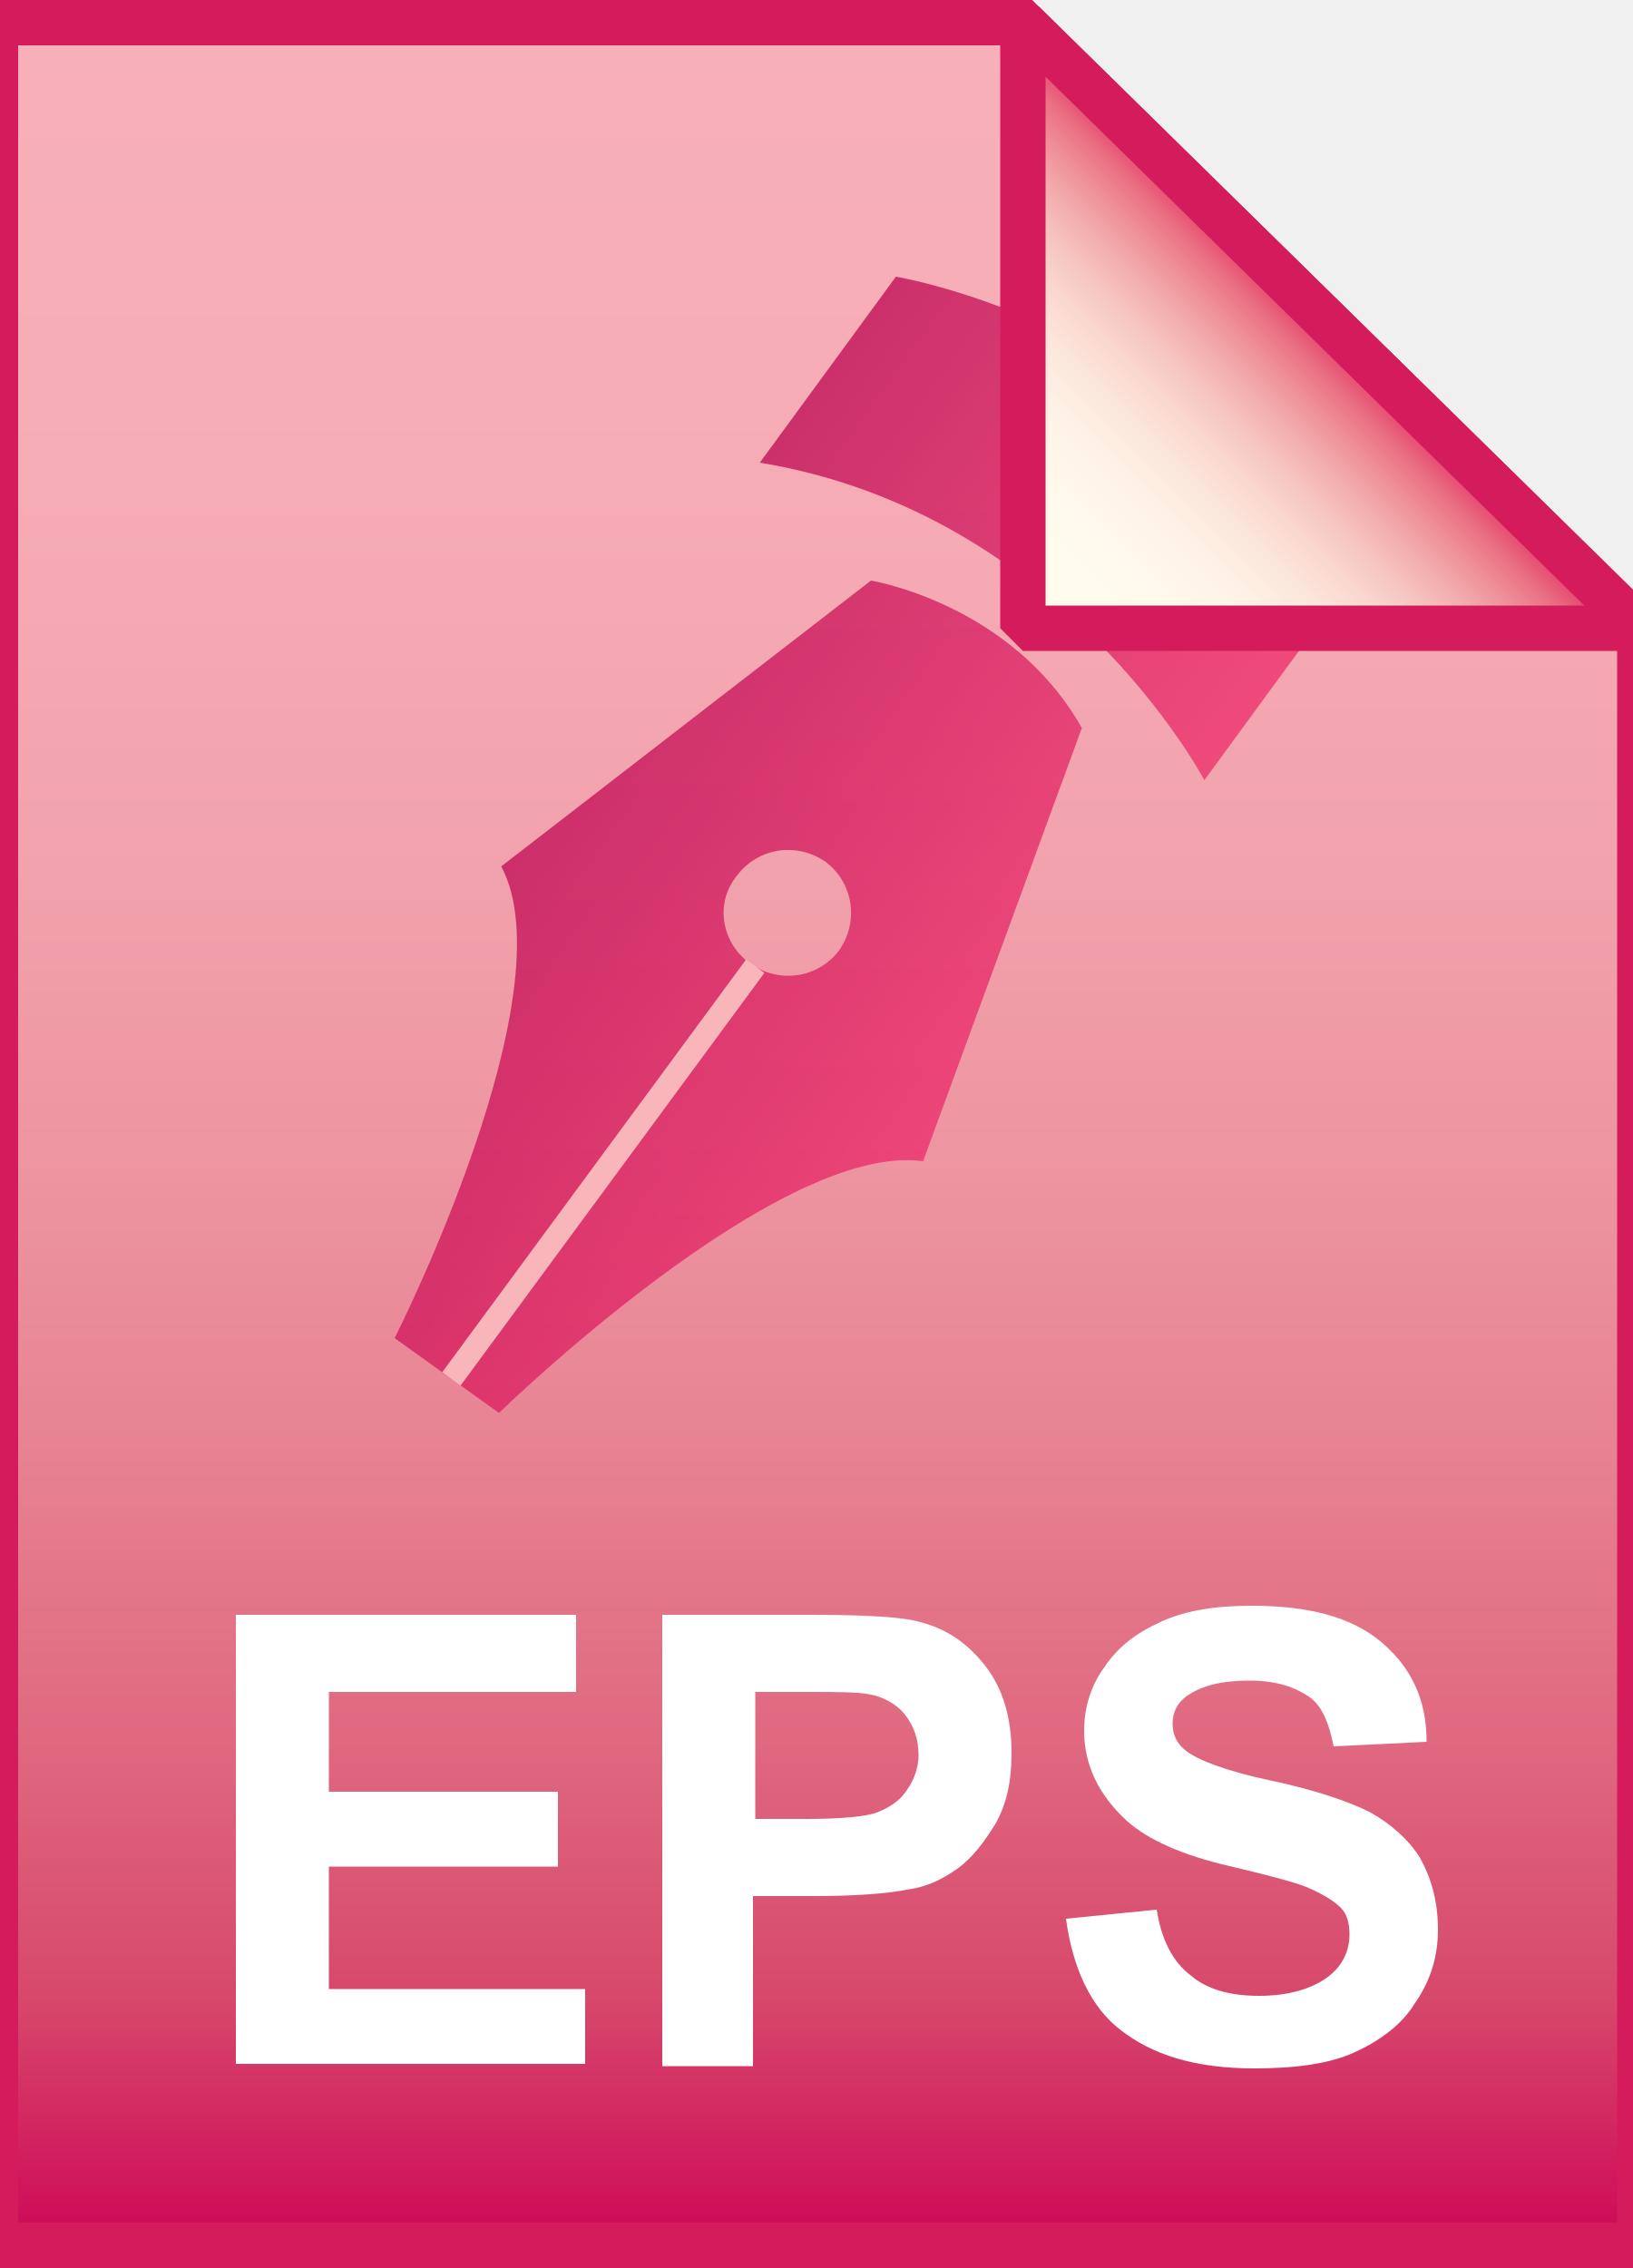
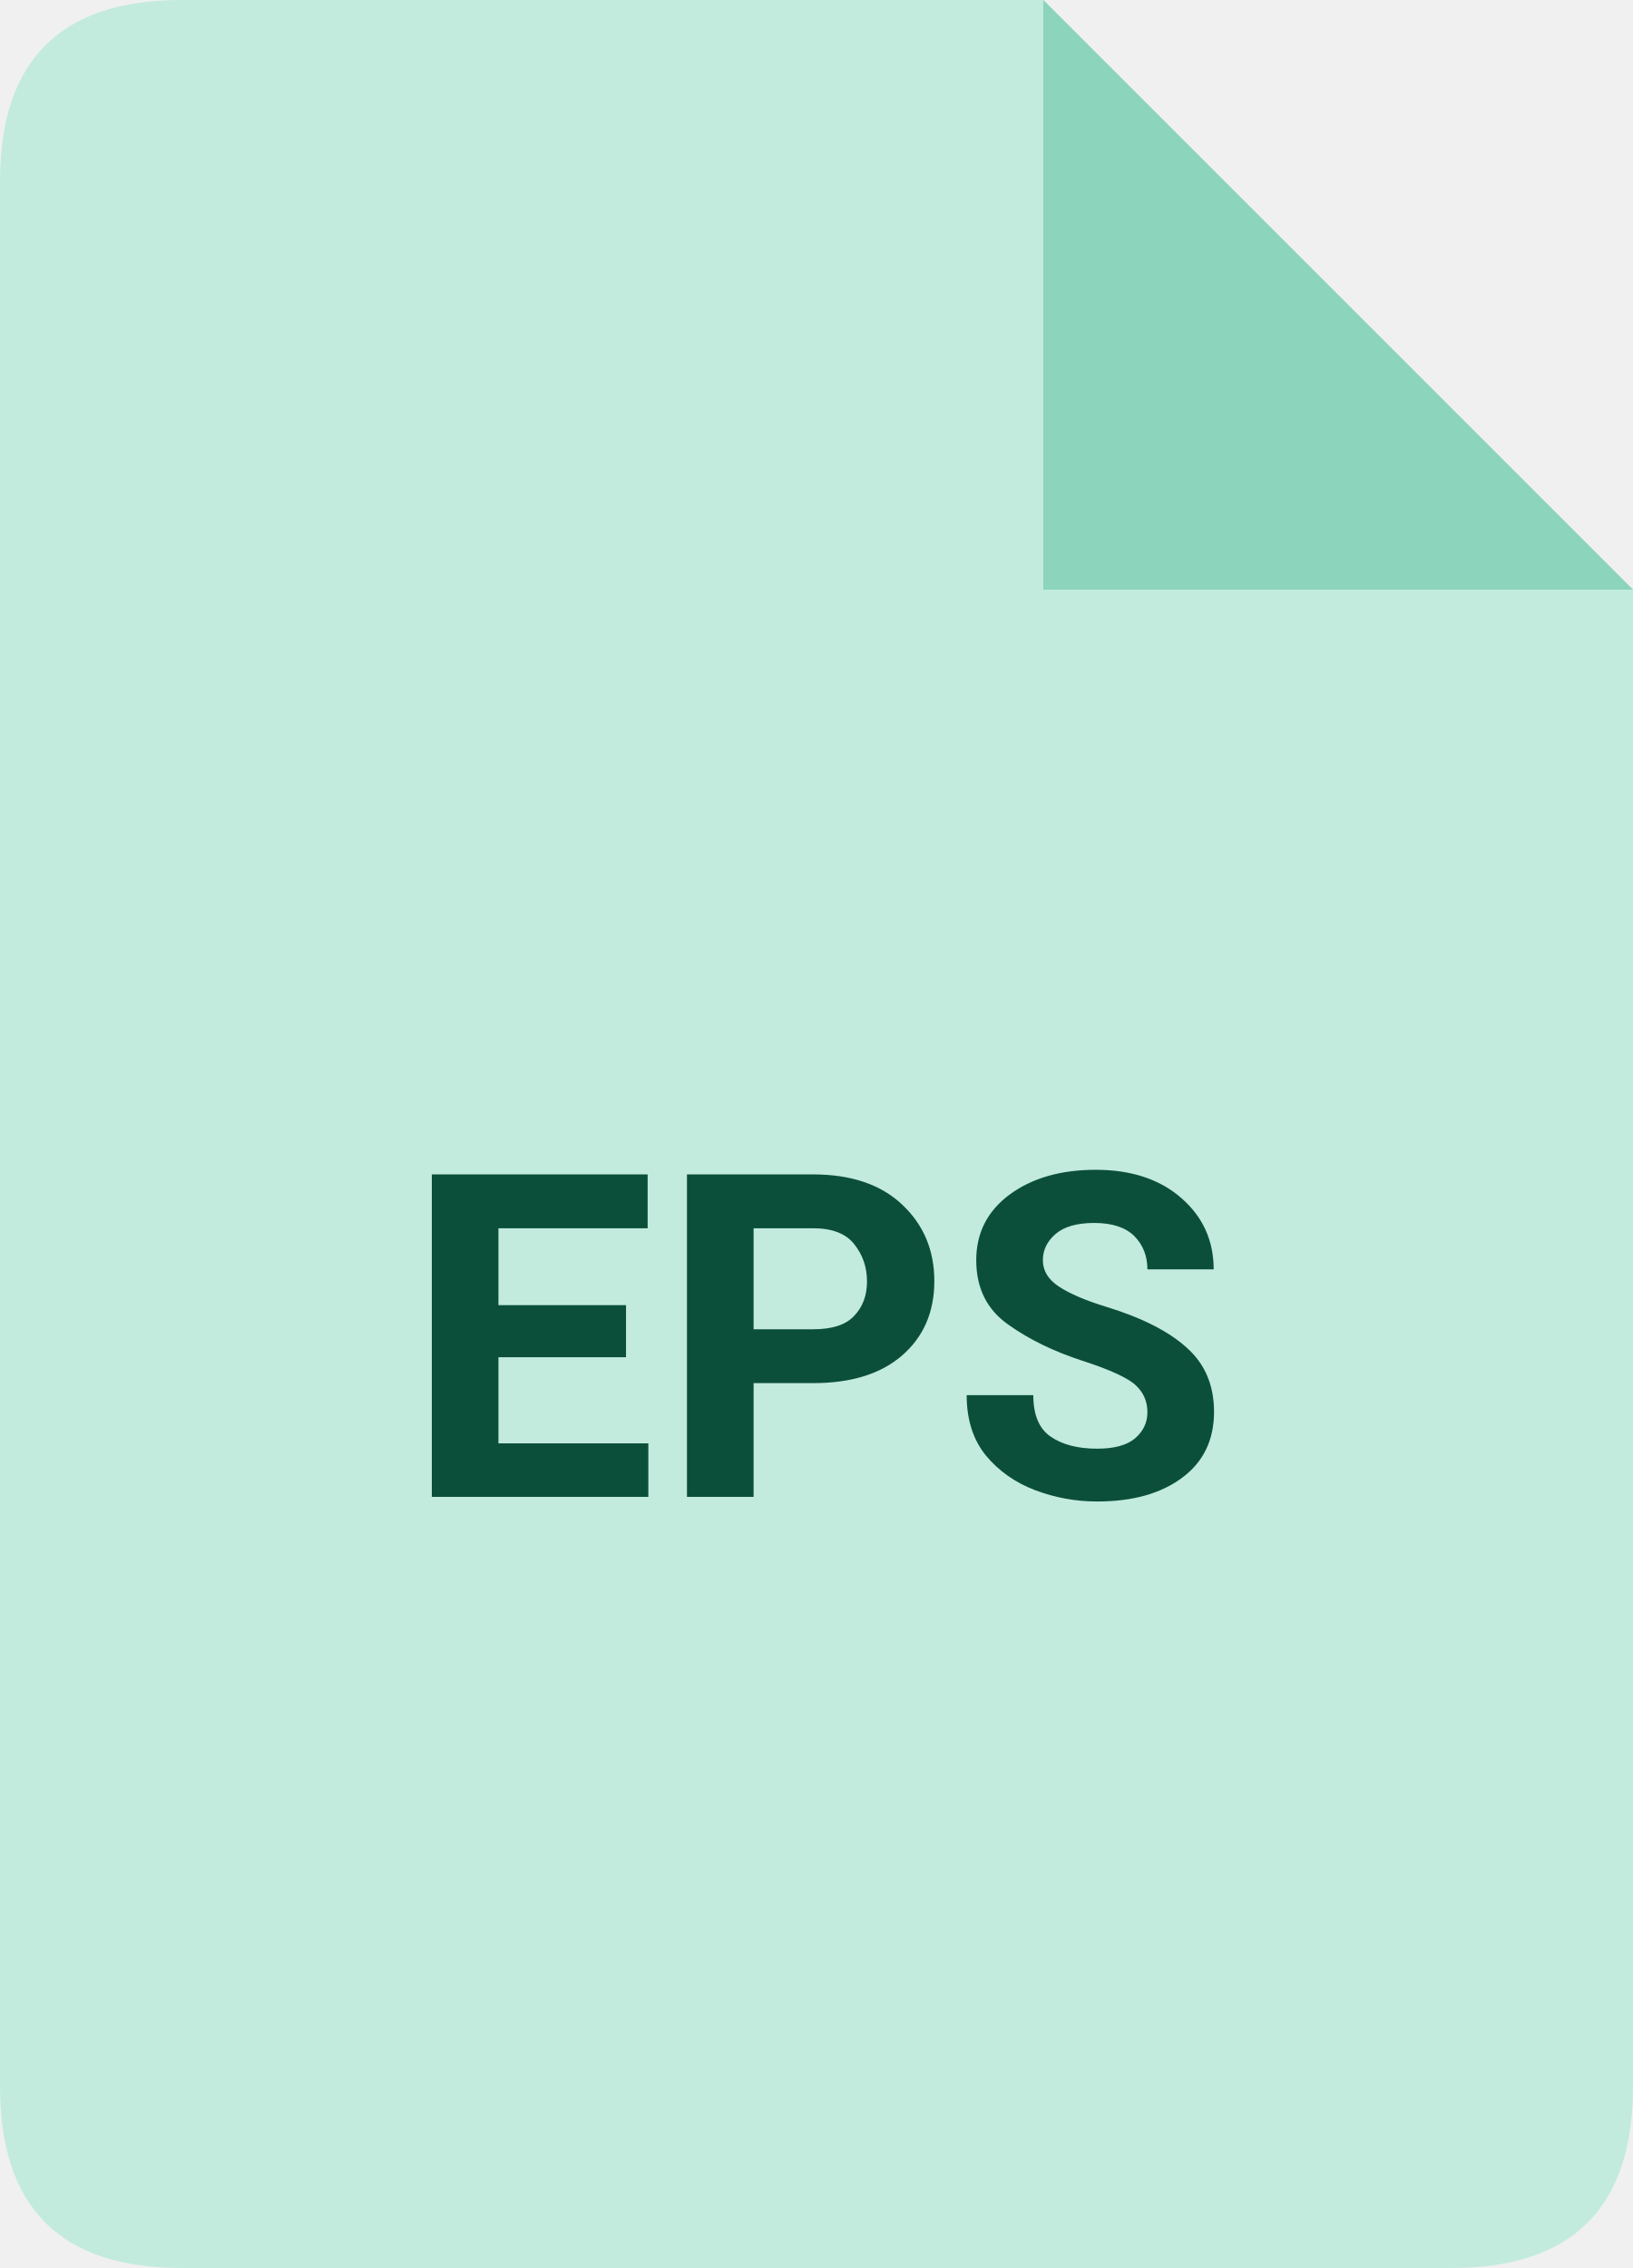
<svg xmlns="http://www.w3.org/2000/svg" viewBox="0 0 72 100">
-   <linearGradient id="a" gradientUnits="userSpaceOnUse" x1="36" y1="101" x2="36" y2="3.004" gradientTransform="matrix(1 0 0 -1 0 102)">
-     <stop offset="0" stop-color="#f8b0b8" />
-     <stop offset=".211" stop-color="#f6acb5" />
-     <stop offset=".37" stop-color="#f2a3ad" />
-     <stop offset=".512" stop-color="#ed95a1" />
-     <stop offset=".645" stop-color="#e78292" />
-     <stop offset=".77" stop-color="#e06980" />
-     <stop offset=".889" stop-color="#d7486b" />
-     <stop offset="1" stop-color="#ce0757" />
-   </linearGradient>
-   <path d="M45.1 1l27.2 26.7V99H-.2V1h45.3z" fill="url(#a)" />
-   <path d="M45.1 1l27.2 26.7V99H-.2V1h45.3z" fill-opacity="0" stroke="#d41c5c" stroke-width="2" />
-   <path d="M10.4 91.1V71.2h15v3.4H14.5V79h10.1v3.3H14.5v5.4h11.3V91H10.4zm18.8 0V71.2h6.5c2.5 0 4.1.1 4.8.3 1.2.3 2.1.9 2.9 1.9s1.2 2.3 1.2 3.9c0 1.2-.2 2.2-.7 3.1-.5.8-1 1.5-1.7 2s-1.4.8-2.1.9c-1 .2-2.4.3-4.2.3h-2.7v7.5h-4zm4.1-16.5v5.6h2.2c1.6 0 2.7-.1 3.2-.3.5-.2 1-.5 1.3-1 .3-.4.5-1 .5-1.5 0-.7-.2-1.3-.6-1.8-.4-.5-1-.8-1.6-.9-.5-.1-1.5-.1-2.9-.1h-2.1zm13.7 10l4-.4c.2 1.3.7 2.3 1.5 2.9.7.6 1.7.9 3 .9s2.3-.3 3-.8c.7-.5 1-1.2 1-1.9 0-.5-.1-.9-.4-1.2-.3-.3-.8-.6-1.5-.9-.5-.2-1.6-.5-3.3-.9-2.2-.5-3.7-1.2-4.6-2-1.2-1.1-1.9-2.4-1.9-4 0-1 .3-2 .9-2.8.6-.9 1.4-1.5 2.5-2s2.4-.7 4-.7c2.5 0 4.4.5 5.7 1.6 1.3 1.1 2 2.5 2 4.4l-4.1.2c-.2-1-.5-1.8-1.1-2.2-.6-.4-1.4-.7-2.6-.7-1.2 0-2.1.2-2.8.7-.4.3-.6.7-.6 1.2s.2.9.6 1.2c.5.4 1.8.9 3.7 1.3s3.4.9 4.4 1.4c.9.5 1.7 1.2 2.2 2 .5.9.8 1.9.8 3.2 0 1.1-.3 2.2-1 3.2-.6 1-1.6 1.7-2.7 2.2s-2.6.7-4.4.7c-2.6 0-4.5-.6-5.9-1.7-1.3-1-2.1-2.7-2.4-4.9z" fill="#fff" />
-   <linearGradient id="b" gradientUnits="userSpaceOnUse" x1="1729.689" y1="-415.956" x2="1753.864" y2="-415.956" gradientTransform="scale(-1 1) rotate(-35.88 1555.712 2555.727)">
-     <stop offset="0" stop-color="#ee2868" />
-     <stop offset="1" stop-color="#bc024f" />
-   </linearGradient>
-   <path d="M22 62.3L17.4 59s7.7-15.2 4.7-20.8l16.3-12.6s6.2 1 9.3 6.5l-7 19.1C34.3 50.3 22 62.3 22 62.3zm11.1-19.8c1.3.9 3 .6 3.9-.6.9-1.3.6-3-.6-3.9-1.3-.9-3-.6-3.9.6-1 1.2-.7 3 .6 3.9zm0 0L19.8 60.6m39.3-34.4c-6.2-11.8-19.6-14-19.6-14l-6 8.2c13.4 2.2 19.6 14 19.6 14l6-8.2z" opacity=".73" fill="url(#b)" />
-   <path d="M19.9 60.8l13.4-18.2" fill-opacity="0" stroke="#f8b6bb" />
-   <linearGradient id="c" gradientUnits="userSpaceOnUse" x1="45.178" y1="74.159" x2="58.772" y2="87.753" gradientTransform="matrix(1 0 0 -1 0 102)">
-     <stop offset="0" stop-color="#fffeee" />
-     <stop offset=".265" stop-color="#fffaec" />
-     <stop offset=".402" stop-color="#fef2e6" />
-     <stop offset=".51" stop-color="#fce7dc" />
-     <stop offset=".604" stop-color="#fad7cf" />
-     <stop offset=".687" stop-color="#f6c3bf" />
-     <stop offset=".763" stop-color="#f2abac" />
-     <stop offset=".834" stop-color="#ee8f97" />
-     <stop offset=".901" stop-color="#ea6f82" />
-     <stop offset=".962" stop-color="#e5446d" />
-     <stop offset="1" stop-color="#e30e60" />
-   </linearGradient>
-   <path d="M45.1 1l27.2 26.7H45.1V1z" fill="url(#c)" />
-   <path d="M45.1 1l27.2 26.7H45.1V1z" fill-opacity="0" stroke="#d41c5c" stroke-width="2" stroke-linejoin="bevel" />
+   <path d="M8 0 H46 L72 26 V92 Q72 100 64 100 H8 Q0 100 0 92 V8 Q0 0 8 0 Z" fill="#C2EBDD" />
+   <path d="M46 0 V26 H72 Z" fill="#8CD4BC" />
+   <text x="36" y="66" font-family="system-ui,'Segoe UI',Roboto,sans-serif" font-size="20" font-weight="600" fill="#0B4F3A" text-anchor="middle">EPS</text>
</svg>
